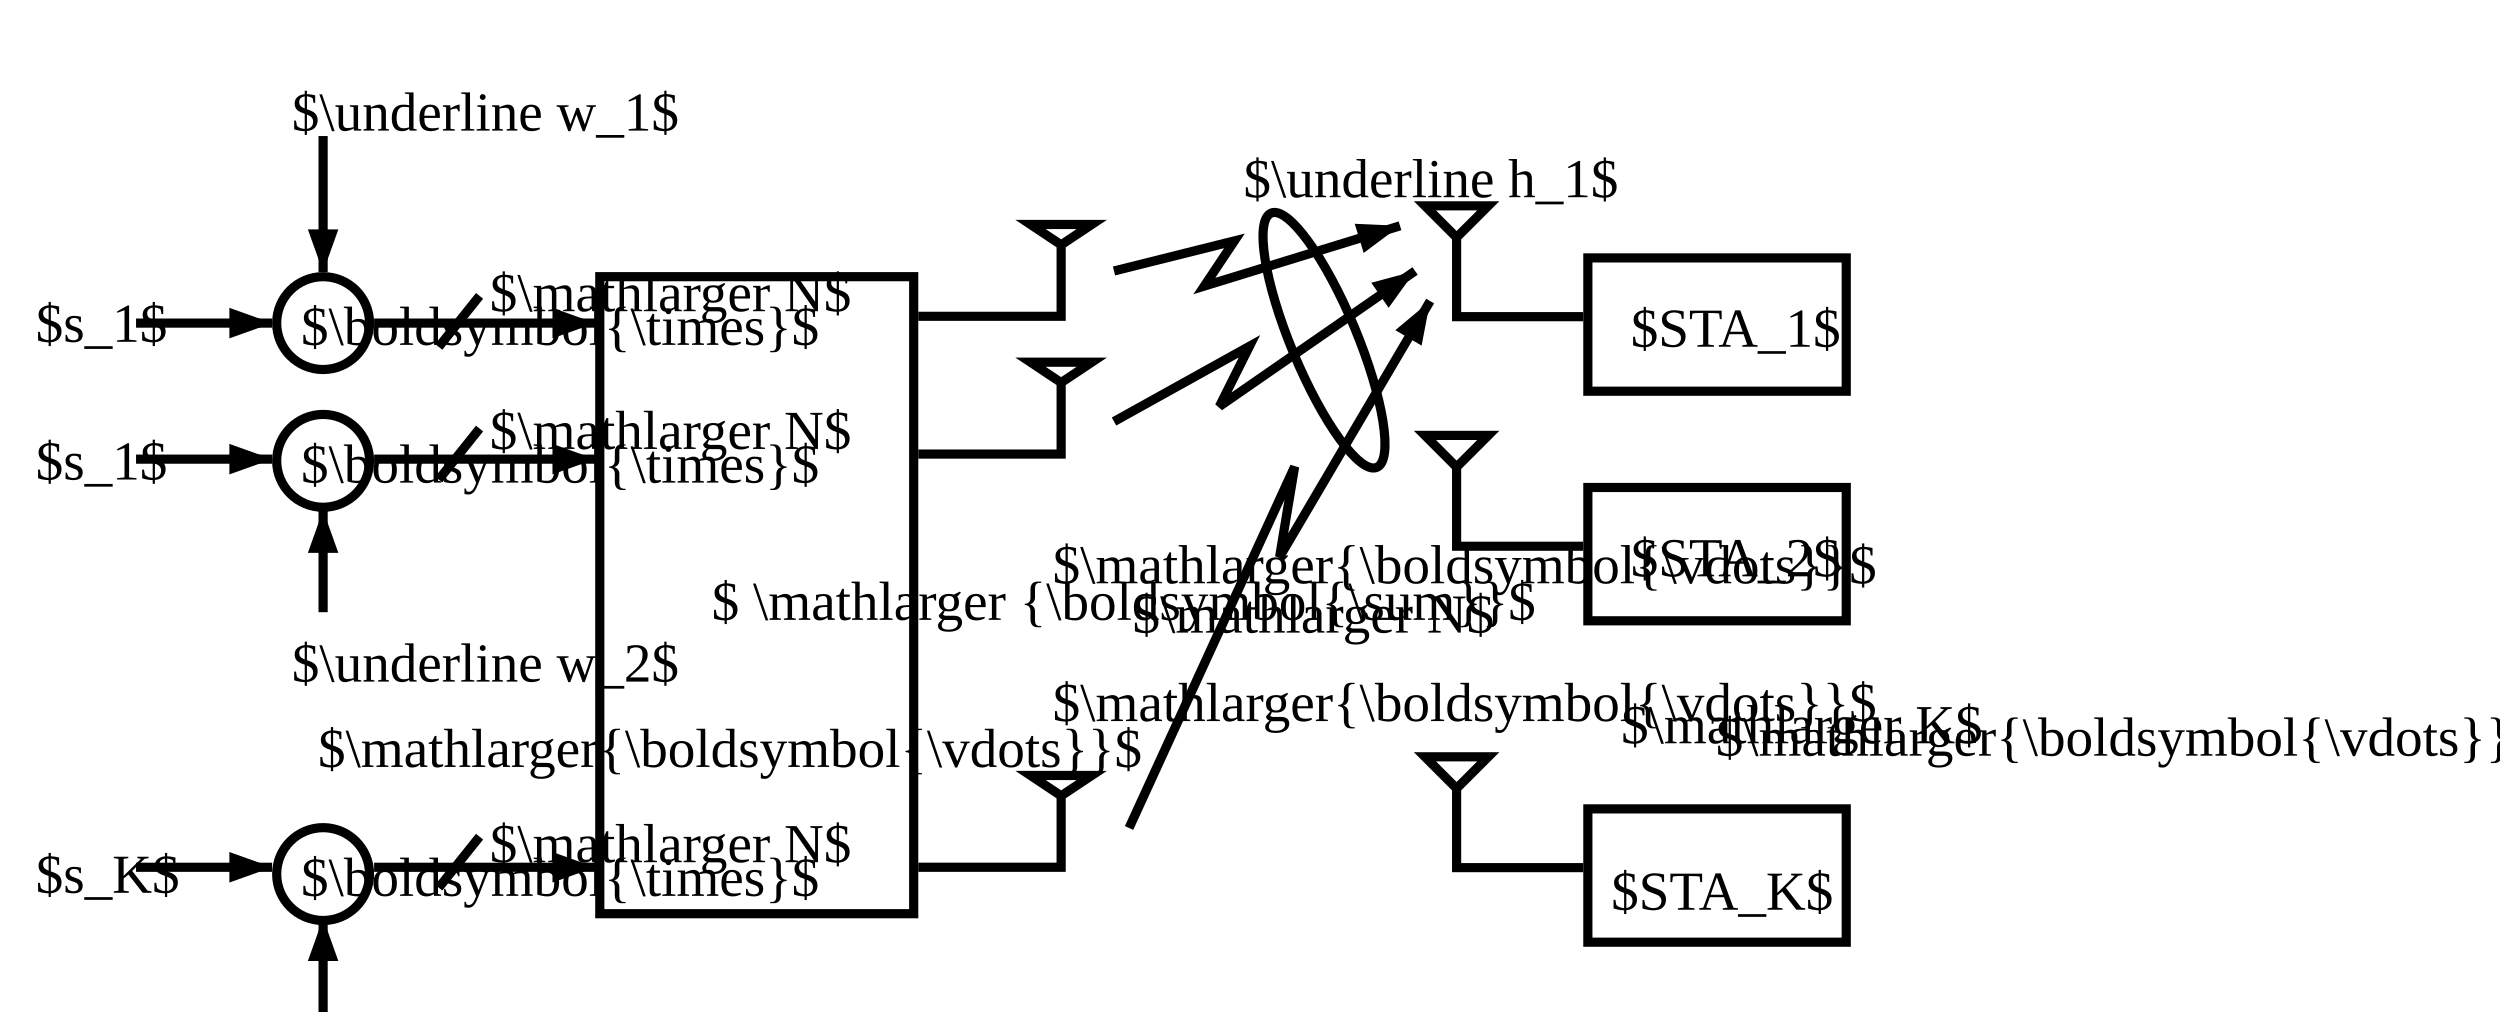
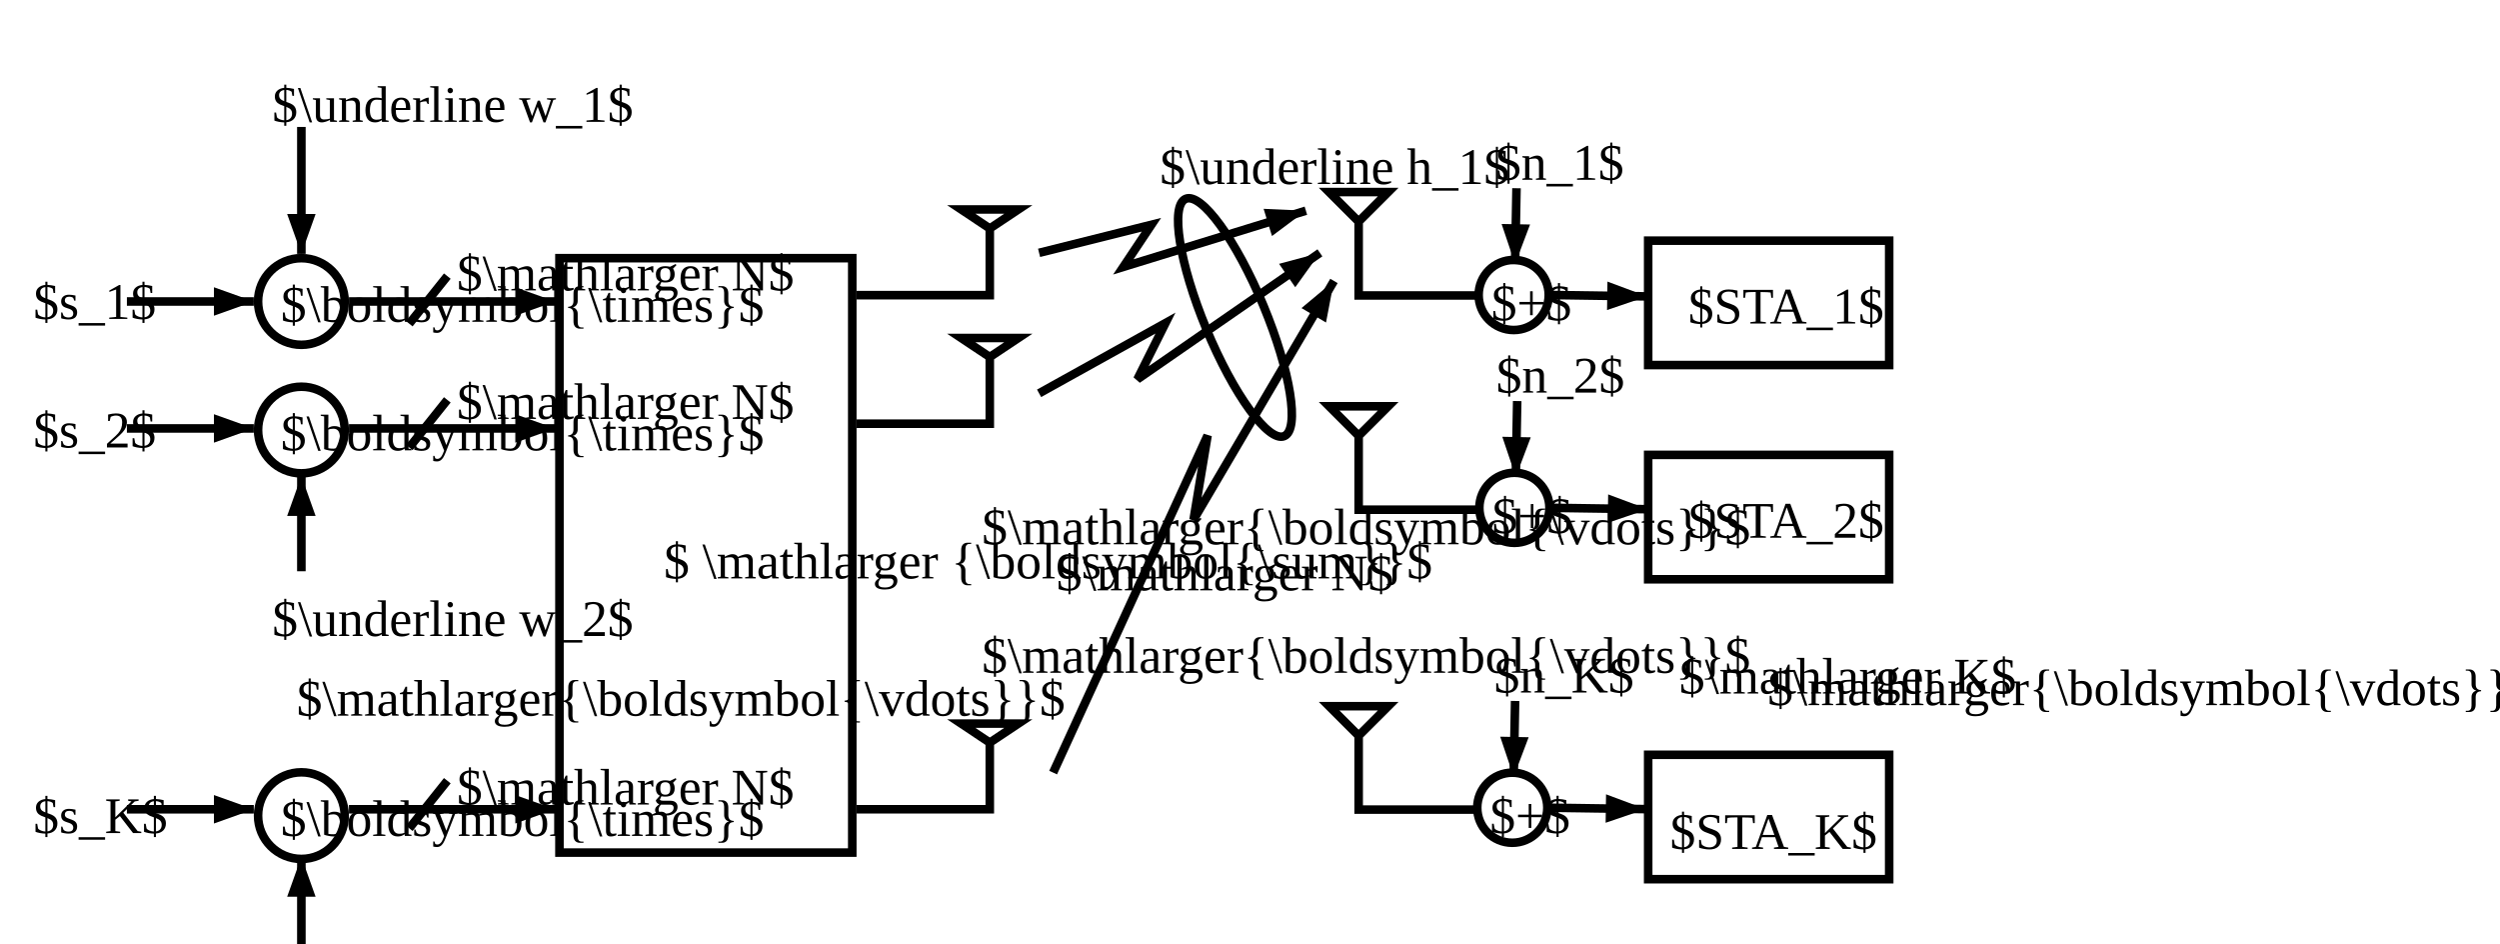
<svg xmlns="http://www.w3.org/2000/svg" xmlns:ns1="http://latexdraw.sourceforge.net/namespaces/latexdraw" version="1.1" baseProfile="full">
  <g>
-     <g ns1:type="text" id="id518954508" fill="black" ns1:position="bl">
+     <g ns1:type="text" id="id1085050677" fill="black" ns1:position="bl">
      <text x="155.0" y="135.0">$ \mathlarger {\boldsymbol{\sum}}$</text>
    </g>
-     <g ns1:type="rectangle" id="id548186163">
+     <g ns1:type="rectangle" id="id1781592986">
      <rect x="130.63" y="60.259" width="68.37" height="138.741" ns1:borderPos="outer" stroke-width="2.0" stroke="black" fill="none" />
    </g>
-     <g ns1:type="circle" id="id1789104135">
+     <g ns1:type="circle" id="id2125309487">
      <circle cx="70.37" cy="70.37" r="10.111" ns1:borderPos="outer" stroke-width="2.0" stroke="black" fill="none" />
    </g>
-     <g ns1:type="circle" id="id396928056">
+     <g ns1:type="circle" id="id1936344670">
      <circle cx="70.37" cy="100.37" r="10.111" ns1:borderPos="outer" stroke-width="2.0" stroke="black" fill="none" />
    </g>
-     <g ns1:type="circle" id="id846503494">
+     <g ns1:type="circle" id="id119224117">
      <circle cx="70.37" cy="190.37" r="10.111" ns1:borderPos="outer" stroke-width="2.0" stroke="black" fill="none" />
    </g>
-     <g ns1:type="text" id="id693538000" fill="black" ns1:position="bl">
+     <g ns1:type="text" id="id1430596735" fill="black" ns1:position="bl">
      <text x="69.259" y="167.037">$\mathlarger{\boldsymbol{\vdots}}$</text>
    </g>
-     <g ns1:type="joinedLines" id="id474082931">
-       <polyline points="70.37,59.259 70.37,29.63 " stroke-width="2.0" stroke="black" ns1:rotationAngle="0.0" marker-start="url(#arrow0-474082931)" />
-     </g>
-     <g ns1:type="joinedLines" id="id1749723716">
-       <polyline points="70.37,111.111 70.37,133.333 " stroke-width="2.0" stroke="black" ns1:rotationAngle="0.0" marker-start="url(#arrow0-1749723716)" />
-     </g>
-     <g ns1:type="joinedLines" id="id1695319832">
-       <polyline points="70.37,200 70.37,222.222 " stroke-width="2.0" stroke="black" ns1:rotationAngle="0.0" marker-start="url(#arrow0-1695319832)" />
-     </g>
-     <g ns1:type="joinedLines" id="id1347674508">
-       <polyline points="29.63,188.889 59.259,188.889 " stroke-width="2.0" stroke="black" ns1:rotationAngle="0.0" marker-end="url(#arrow1-1347674508)" />
-     </g>
-     <g ns1:type="joinedLines" id="id1893016485">
-       <polyline points="81.481,188.889 129.63,188.889 " stroke-width="2.0" stroke="black" ns1:rotationAngle="0.0" marker-end="url(#arrow1-1893016485)" />
-     </g>
-     <g ns1:type="joinedLines" id="id1223927006">
-       <polyline points="81.481,100 129.63,100 " stroke-width="2.0" stroke="black" ns1:rotationAngle="0.0" marker-end="url(#arrow1-1223927006)" />
-     </g>
-     <g ns1:type="joinedLines" id="id1331210306">
-       <polyline points="59.259,100 29.63,100 " stroke-width="2.0" stroke="black" ns1:rotationAngle="0.0" marker-start="url(#arrow0-1331210306)" />
-     </g>
-     <g ns1:type="joinedLines" id="id1284038016">
-       <polyline points="81.481,70.37 129.63,70.37 " stroke-width="2.0" stroke="black" ns1:rotationAngle="0.0" marker-end="url(#arrow1-1284038016)" />
-     </g>
-     <g ns1:type="joinedLines" id="id457553317">
-       <polyline points="29.63,70.37 59.259,70.37 " stroke-width="2.0" stroke="black" ns1:rotationAngle="0.0" marker-end="url(#arrow1-457553317)" />
-     </g>
-     <g ns1:type="text" id="id38989359" fill="black" ns1:position="bl">
+     <g ns1:type="joinedLines" id="id1452976503">
+       <polyline points="70.37,59.259 70.37,29.63 " stroke-width="2.0" stroke="black" ns1:rotationAngle="0.0" marker-start="url(#arrow0-1452976503)" />
+     </g>
+     <g ns1:type="joinedLines" id="id1534443841">
+       <polyline points="70.37,111.111 70.37,133.333 " stroke-width="2.0" stroke="black" ns1:rotationAngle="0.0" marker-start="url(#arrow0-1534443841)" />
+     </g>
+     <g ns1:type="joinedLines" id="id1286341480">
+       <polyline points="70.37,200 70.37,222.222 " stroke-width="2.0" stroke="black" ns1:rotationAngle="0.0" marker-start="url(#arrow0-1286341480)" />
+     </g>
+     <g ns1:type="joinedLines" id="id1023172614">
+       <polyline points="29.63,188.889 59.259,188.889 " stroke-width="2.0" stroke="black" ns1:rotationAngle="0.0" marker-end="url(#arrow1-1023172614)" />
+     </g>
+     <g ns1:type="joinedLines" id="id695724204">
+       <polyline points="81.481,188.889 129.63,188.889 " stroke-width="2.0" stroke="black" ns1:rotationAngle="0.0" marker-end="url(#arrow1-695724204)" />
+     </g>
+     <g ns1:type="joinedLines" id="id153128827">
+       <polyline points="81.481,100 129.63,100 " stroke-width="2.0" stroke="black" ns1:rotationAngle="0.0" marker-end="url(#arrow1-153128827)" />
+     </g>
+     <g ns1:type="joinedLines" id="id2062350340">
+       <polyline points="59.259,100 29.63,100 " stroke-width="2.0" stroke="black" ns1:rotationAngle="0.0" marker-start="url(#arrow0-2062350340)" />
+     </g>
+     <g ns1:type="joinedLines" id="id943321188">
+       <polyline points="81.481,70.37 129.63,70.37 " stroke-width="2.0" stroke="black" ns1:rotationAngle="0.0" marker-end="url(#arrow1-943321188)" />
+     </g>
+     <g ns1:type="joinedLines" id="id185840581">
+       <polyline points="29.63,70.37 59.259,70.37 " stroke-width="2.0" stroke="black" ns1:rotationAngle="0.0" marker-end="url(#arrow1-185840581)" />
+     </g>
+     <g ns1:type="text" id="id849616189" fill="black" ns1:position="bl">
      <text x="65.556" y="75.111">$\boldsymbol{\times}$</text>
    </g>
-     <g ns1:type="text" id="id699829255" fill="black" ns1:position="bl">
+     <g ns1:type="text" id="id1800495224" fill="black" ns1:position="bl">
      <text x="65.556" y="105.111">$\boldsymbol{\times}$</text>
    </g>
-     <g ns1:type="text" id="id1876043586" fill="black" ns1:position="bl">
+     <g ns1:type="text" id="id707121207" fill="black" ns1:position="bl">
      <text x="65.556" y="195.111">$\boldsymbol{\times}$</text>
    </g>
-     <g ns1:type="joinedLines" id="id865898809">
+     <g ns1:type="joinedLines" id="id1991223025">
      <polyline points="200,68.889 231.111,68.889 231.111,53.333 224.444,48.889 237.778,48.889 231.111,53.333 " stroke-width="2.0" stroke="black" fill="none" ns1:rotationAngle="0.0" />
    </g>
-     <g ns1:type="joinedLines" id="id1376290755">
+     <g ns1:type="joinedLines" id="id2104697376">
      <polyline points="200,98.889 231.111,98.889 231.111,83.333 224.444,78.889 237.778,78.889 231.111,83.333 " stroke-width="2.0" stroke="black" fill="none" ns1:rotationAngle="0.0" />
    </g>
-     <g ns1:type="joinedLines" id="id381715922">
+     <g ns1:type="joinedLines" id="id1916815396">
      <polyline points="200,188.889 231.111,188.889 231.111,173.333 224.444,168.889 237.778,168.889 231.111,173.333 " stroke-width="2.0" stroke="black" fill="none" ns1:rotationAngle="0.0" />
    </g>
-     <g ns1:type="text" id="id923536364" fill="black" ns1:position="bl">
+     <g ns1:type="text" id="id214687248" fill="black" ns1:position="bl">
      <text x="229.259" y="127.037">$\mathlarger{\boldsymbol{\vdots}}$</text>
    </g>
-     <g ns1:type="text" id="id2144610986" fill="black" ns1:position="bl">
+     <g ns1:type="text" id="id1128401054" fill="black" ns1:position="bl">
      <text x="229.259" y="157.037">$\mathlarger{\boldsymbol{\vdots}}$</text>
    </g>
-     <g ns1:type="text" id="id1736658706" fill="black" ns1:position="bl">
+     <g ns1:type="text" id="id2022570069" fill="black" ns1:position="bl">
      <text x="246.667" y="137.778">$\mathlarger N$</text>
    </g>
-     <g ns1:type="text" id="id1430268569" fill="black" ns1:position="bl">
+     <g ns1:type="text" id="id50139484" fill="black" ns1:position="bl">
      <text x="7.778" y="74.444">$s_1$</text>
    </g>
-     <g ns1:type="text" id="id677690999" fill="black" ns1:position="bl">
-       <text x="7.778" y="104.444">$s_1$</text>
-     </g>
-     <g ns1:type="text" id="id1895204547" fill="black" ns1:position="bl">
+     <g ns1:type="text" id="id453839211" fill="black" ns1:position="bl">
+       <text x="7.778" y="104.444">$s_2$</text>
+     </g>
+     <g ns1:type="text" id="id1736839190" fill="black" ns1:position="bl">
      <text x="7.778" y="194.444">$s_K$</text>
    </g>
-     <g ns1:type="text" id="id946800909" fill="black" ns1:position="bl">
+     <g ns1:type="text" id="id813518566" fill="black" ns1:position="bl">
      <text x="63.556" y="28.444">$\underline w_1$</text>
    </g>
-     <g ns1:type="text" id="id1113535534" fill="black" ns1:position="bl">
+     <g ns1:type="text" id="id912164385" fill="black" ns1:position="bl">
      <text x="63.556" y="148.444">$\underline w_2$</text>
    </g>
-     <g ns1:type="text" id="id343786750" fill="black" ns1:position="bl">
+     <g ns1:type="text" id="id1833619149" fill="black" ns1:position="bl">
      <text x="63.556" y="238.444">$\underline w_K$</text>
    </g>
-     <g ns1:type="joinedLines" id="id1214779046">
+     <g ns1:type="joinedLines" id="id1966613838">
      <polyline points="104.444,64.444 95.556,75.556 " stroke-width="2.0" stroke="black" ns1:rotationAngle="0.0" />
    </g>
-     <g ns1:type="joinedLines" id="id1136225669">
+     <g ns1:type="joinedLines" id="id1426599838">
      <polyline points="104.444,93.333 95.556,104.444 " stroke-width="2.0" stroke="black" ns1:rotationAngle="0.0" />
    </g>
-     <g ns1:type="joinedLines" id="id352467980">
+     <g ns1:type="joinedLines" id="id1521083806">
      <polyline points="104.444,182.222 95.556,193.333 " stroke-width="2.0" stroke="black" ns1:rotationAngle="0.0" />
    </g>
-     <g ns1:type="text" id="id1705357859" fill="black" ns1:position="bl">
+     <g ns1:type="text" id="id1148256481" fill="black" ns1:position="bl">
      <text x="106.667" y="67.778">$\mathlarger N$</text>
    </g>
-     <g ns1:type="text" id="id510394076" fill="black" ns1:position="bl">
+     <g ns1:type="text" id="id687113668" fill="black" ns1:position="bl">
      <text x="106.667" y="97.778">$\mathlarger N$</text>
    </g>
-     <g ns1:type="text" id="id1971547431" fill="black" ns1:position="bl">
+     <g ns1:type="text" id="id213074890" fill="black" ns1:position="bl">
      <text x="106.667" y="187.778">$\mathlarger N$</text>
    </g>
-     <g ns1:type="rectangle" id="id2085595313">
-       <rect x="345.828" y="56.172" width="56.276" height="29.034" ns1:borderPos="outer" stroke-width="2.0" stroke="black" fill="none" />
-     </g>
-     <g ns1:type="joinedLines" id="id1926097100">
+     <g ns1:type="rectangle" id="id1372118016">
+       <rect x="384.844" y="56.172" width="56.276" height="29.034" ns1:borderPos="outer" stroke-width="2.0" stroke="black" fill="none" />
+     </g>
+     <g ns1:type="joinedLines" id="id1412933628">
      <polyline points="344.828,68.966 317.241,68.966 317.241,51.724 310.345,44.828 324.138,44.828 317.241,51.724 " stroke-width="2.0" stroke="black" fill="none" ns1:rotationAngle="0.0" />
    </g>
-     <g ns1:type="text" id="id1456566712" fill="black" ns1:position="bl">
-       <text x="355.172" y="75.517">$STA_1$</text>
-     </g>
-     <g ns1:type="rectangle" id="id277215636">
-       <rect x="345.828" y="106.172" width="56.276" height="29.034" ns1:borderPos="outer" stroke-width="2.0" stroke="black" fill="none" />
-     </g>
-     <g ns1:type="joinedLines" id="id132835316">
+     <g ns1:type="text" id="id2110740649" fill="black" ns1:position="bl">
+       <text x="394.189" y="75.517">$STA_1$</text>
+     </g>
+     <g ns1:type="rectangle" id="id338561195">
+       <rect x="384.844" y="106.172" width="56.276" height="29.034" ns1:borderPos="outer" stroke-width="2.0" stroke="black" fill="none" />
+     </g>
+     <g ns1:type="joinedLines" id="id2090681204">
      <polyline points="344.828,118.966 317.241,118.966 317.241,101.724 310.345,94.828 324.138,94.828 317.241,101.724 " stroke-width="2.0" stroke="black" fill="none" ns1:rotationAngle="0.0" />
    </g>
-     <g ns1:type="text" id="id1279907146" fill="black" ns1:position="bl">
-       <text x="355.172" y="125.517">$STA_2$</text>
-     </g>
-     <g ns1:type="rectangle" id="id1562401948">
-       <rect x="345.828" y="176.172" width="56.276" height="29.034" ns1:borderPos="outer" stroke-width="2.0" stroke="black" fill="none" />
-     </g>
-     <g ns1:type="joinedLines" id="id747425930">
+     <g ns1:type="text" id="id1172064258" fill="black" ns1:position="bl">
+       <text x="394.189" y="125.517">$STA_2$</text>
+     </g>
+     <g ns1:type="rectangle" id="id1397499182">
+       <rect x="384.844" y="176.172" width="56.276" height="29.034" ns1:borderPos="outer" stroke-width="2.0" stroke="black" fill="none" />
+     </g>
+     <g ns1:type="joinedLines" id="id1325034864">
      <polyline points="344.828,188.966 317.241,188.966 317.241,171.724 310.345,164.828 324.138,164.828 317.241,171.724 " stroke-width="2.0" stroke="black" fill="none" ns1:rotationAngle="0.0" />
    </g>
-     <g ns1:type="text" id="id300365734" fill="black" ns1:position="bl">
-       <text x="350.91" y="198.14">$STA_K$</text>
-     </g>
-     <g ns1:type="joinedLines" id="id656634278">
-       <polyline points="242.623,59.016 268.852,52.459 262.295,62.295 304.918,49.18 " stroke-width="2.0" stroke="black" fill="none" ns1:rotationAngle="0.0" marker-end="url(#arrow1-656634278)" />
-     </g>
-     <g ns1:type="joinedLines" id="id674733610">
-       <polyline points="242.623,91.803 272.131,75.41 265.574,88.525 308.197,59.016 " stroke-width="2.0" stroke="black" fill="none" ns1:rotationAngle="0.0" marker-end="url(#arrow1-674733610)" />
-     </g>
-     <g ns1:type="joinedLines" id="id1236011422">
-       <polyline points="245.902,180.328 281.967,101.639 278.689,121.311 311.475,65.574 " stroke-width="2.0" stroke="black" fill="none" ns1:rotationAngle="0.0" marker-end="url(#arrow1-1236011422)" />
-     </g>
-     <g ns1:type="ellipse" id="id1349646964" transform="rotate(337.4483) translate(-50.46775 104.9251)">
+     <g ns1:type="text" id="id1288380328" fill="black" ns1:position="bl">
+       <text x="389.927" y="198.14">$STA_K$</text>
+     </g>
+     <g ns1:type="joinedLines" id="id1372027564">
+       <polyline points="242.623,59.016 268.852,52.459 262.295,62.295 304.918,49.18 " stroke-width="2.0" stroke="black" fill="none" ns1:rotationAngle="0.0" marker-end="url(#arrow1-1372027564)" />
+     </g>
+     <g ns1:type="joinedLines" id="id1517383262">
+       <polyline points="242.623,91.803 272.131,75.41 265.574,88.525 308.197,59.016 " stroke-width="2.0" stroke="black" fill="none" ns1:rotationAngle="0.0" marker-end="url(#arrow1-1517383262)" />
+     </g>
+     <g ns1:type="joinedLines" id="id615193995">
+       <polyline points="245.902,180.328 281.967,101.639 278.689,121.311 311.475,65.574 " stroke-width="2.0" stroke="black" fill="none" ns1:rotationAngle="0.0" marker-end="url(#arrow1-615193995)" />
+     </g>
+     <g ns1:type="ellipse" id="id1836544965" transform="rotate(337.4483) translate(-50.46775 104.9251)">
      <ellipse cx="288.361" cy="74.098" rx="7.197" ry="29.984" ns1:borderPos="outer" stroke-width="2.0" stroke="black" fill="none" />
    </g>
-     <g ns1:type="text" id="id1592732082" fill="black" ns1:position="bl">
+     <g ns1:type="text" id="id1423207313" fill="black" ns1:position="bl">
      <text x="270.82" y="42.951">$\underline h_1$</text>
    </g>
-     <g ns1:type="text" id="id27273836" fill="black" ns1:position="bl">
-       <text x="373.685" y="164.578">$\mathlarger{\boldsymbol{\vdots}}$</text>
-     </g>
-     <g ns1:type="text" id="id937961471" fill="black" ns1:position="bl">
-       <text x="353.06" y="161.876">$\mathlarger K$</text>
+     <g ns1:type="text" id="id312184142" fill="black" ns1:position="bl">
+       <text x="412.702" y="164.578">$\mathlarger{\boldsymbol{\vdots}}$</text>
+     </g>
+     <g ns1:type="text" id="id1361464699" fill="black" ns1:position="bl">
+       <text x="392.077" y="161.876">$\mathlarger K$</text>
+     </g>
+     <g ns1:type="circle" id="id26490240">
+       <circle cx="353.443" cy="68.852" r="8.18" ns1:borderPos="outer" stroke-width="2.0" stroke="black" fill="none" />
+     </g>
+     <g ns1:type="text" id="id2012534719" fill="black" ns1:position="bl">
+       <text x="348.197" y="74.754">$+$</text>
+     </g>
+     <g ns1:type="joinedLines" id="id1391066224">
+       <polyline points="353.77,61.639 354.098,43.934 " stroke-width="2.0" stroke="black" ns1:rotationAngle="0.0" marker-start="url(#arrow0-1391066224)" />
+     </g>
+     <g ns1:type="joinedLines" id="id760428645">
+       <polyline points="361.967,68.852 384.59,69.18 " stroke-width="2.0" stroke="black" ns1:rotationAngle="0.0" marker-end="url(#arrow1-760428645)" />
+     </g>
+     <g ns1:type="text" id="id1305540427" fill="black" ns1:position="bl">
+       <text x="349.18" y="41.967">$n_1$</text>
+     </g>
+     <g ns1:type="circle" id="id1255609635">
+       <circle cx="353.607" cy="118.525" r="8.18" ns1:borderPos="outer" stroke-width="2.0" stroke="black" fill="none" />
+     </g>
+     <g ns1:type="text" id="id2140939244" fill="black" ns1:position="bl">
+       <text x="348.361" y="124.426">$+$</text>
+     </g>
+     <g ns1:type="joinedLines" id="id219176753">
+       <polyline points="353.934,111.311 354.262,93.607 " stroke-width="2.0" stroke="black" ns1:rotationAngle="0.0" marker-start="url(#arrow0-219176753)" />
+     </g>
+     <g ns1:type="joinedLines" id="id1312194138">
+       <polyline points="362.131,118.525 384.754,118.852 " stroke-width="2.0" stroke="black" ns1:rotationAngle="0.0" marker-end="url(#arrow1-1312194138)" />
+     </g>
+     <g ns1:type="text" id="id1466919471" fill="black" ns1:position="bl">
+       <text x="349.344" y="91.639">$n_2$</text>
+     </g>
+     <g ns1:type="circle" id="id581333625">
+       <circle cx="353.115" cy="188.525" r="8.18" ns1:borderPos="outer" stroke-width="2.0" stroke="black" fill="none" />
+     </g>
+     <g ns1:type="text" id="id1976310865" fill="black" ns1:position="bl">
+       <text x="347.869" y="194.426">$+$</text>
+     </g>
+     <g ns1:type="joinedLines" id="id1684577579">
+       <polyline points="353.443,181.311 353.77,163.607 " stroke-width="2.0" stroke="black" ns1:rotationAngle="0.0" marker-start="url(#arrow0-1684577579)" />
+     </g>
+     <g ns1:type="joinedLines" id="id1045770498">
+       <polyline points="361.639,188.525 384.262,188.852 " stroke-width="2.0" stroke="black" ns1:rotationAngle="0.0" marker-end="url(#arrow1-1045770498)" />
+     </g>
+     <g ns1:type="text" id="id994042422" fill="black" ns1:position="bl">
+       <text x="348.852" y="161.639">$n_K$</text>
    </g>
  </g>
  <defs>
-     <marker overflow="visible" orient="auto" id="arrow0-474082931">
-       <path d="M 0.0 0.0 L 4.652 1.661 L 4.652 0.0 L 4.652 -1.661 z " ns1:arrSizeNum="2.0" fill="black" />
-     </marker>
-     <marker overflow="visible" orient="auto" id="arrow0-1749723716">
-       <path d="M 0.0 0.0 L 4.652 1.661 L 4.652 0.0 L 4.652 -1.661 z " ns1:arrSizeNum="2.0" fill="black" />
-     </marker>
-     <marker overflow="visible" orient="auto" id="arrow0-1695319832">
-       <path d="M 0.0 0.0 L 4.652 1.661 L 4.652 0.0 L 4.652 -1.661 z " ns1:arrSizeNum="2.0" fill="black" />
-     </marker>
-     <marker overflow="visible" orient="auto" id="arrow1-1347674508">
-       <path d="M 0.0 0.0 L -4.652 1.661 L -4.652 0.0 L -4.652 -1.661 z " ns1:arrSizeNum="2.0" fill="black" />
-     </marker>
-     <marker overflow="visible" orient="auto" id="arrow1-1893016485">
-       <path d="M 0.0 0.0 L -4.652 1.661 L -4.652 0.0 L -4.652 -1.661 z " ns1:arrSizeNum="2.0" fill="black" />
-     </marker>
-     <marker overflow="visible" orient="auto" id="arrow1-1223927006">
-       <path d="M 0.0 0.0 L -4.652 1.661 L -4.652 0.0 L -4.652 -1.661 z " ns1:arrSizeNum="2.0" fill="black" />
-     </marker>
-     <marker overflow="visible" orient="auto" id="arrow0-1331210306">
-       <path d="M 0.0 0.0 L 4.652 1.661 L 4.652 0.0 L 4.652 -1.661 z " ns1:arrSizeNum="2.0" fill="black" />
-     </marker>
-     <marker overflow="visible" orient="auto" id="arrow1-1284038016">
-       <path d="M 0.0 0.0 L -4.652 1.661 L -4.652 0.0 L -4.652 -1.661 z " ns1:arrSizeNum="2.0" fill="black" />
-     </marker>
-     <marker overflow="visible" orient="auto" id="arrow1-457553317">
-       <path d="M 0.0 0.0 L -4.652 1.661 L -4.652 0.0 L -4.652 -1.661 z " ns1:arrSizeNum="2.0" fill="black" />
-     </marker>
-     <marker overflow="visible" orient="auto" id="arrow1-656634278">
-       <path d="M 0.0 0.0 L -4.652 1.661 L -4.652 0.0 L -4.652 -1.661 z " ns1:arrSizeNum="2.0" fill="black" />
-     </marker>
-     <marker overflow="visible" orient="auto" id="arrow1-674733610">
-       <path d="M 0.0 0.0 L -4.652 1.661 L -4.652 0.0 L -4.652 -1.661 z " ns1:arrSizeNum="2.0" fill="black" />
-     </marker>
-     <marker overflow="visible" orient="auto" id="arrow1-1236011422">
+     <marker overflow="visible" orient="auto" id="arrow0-1452976503">
+       <path d="M 0.0 0.0 L 4.652 1.661 L 4.652 0.0 L 4.652 -1.661 z " ns1:arrSizeNum="2.0" fill="black" />
+     </marker>
+     <marker overflow="visible" orient="auto" id="arrow0-1534443841">
+       <path d="M 0.0 0.0 L 4.652 1.661 L 4.652 0.0 L 4.652 -1.661 z " ns1:arrSizeNum="2.0" fill="black" />
+     </marker>
+     <marker overflow="visible" orient="auto" id="arrow0-1286341480">
+       <path d="M 0.0 0.0 L 4.652 1.661 L 4.652 0.0 L 4.652 -1.661 z " ns1:arrSizeNum="2.0" fill="black" />
+     </marker>
+     <marker overflow="visible" orient="auto" id="arrow1-1023172614">
+       <path d="M 0.0 0.0 L -4.652 1.661 L -4.652 0.0 L -4.652 -1.661 z " ns1:arrSizeNum="2.0" fill="black" />
+     </marker>
+     <marker overflow="visible" orient="auto" id="arrow1-695724204">
+       <path d="M 0.0 0.0 L -4.652 1.661 L -4.652 0.0 L -4.652 -1.661 z " ns1:arrSizeNum="2.0" fill="black" />
+     </marker>
+     <marker overflow="visible" orient="auto" id="arrow1-153128827">
+       <path d="M 0.0 0.0 L -4.652 1.661 L -4.652 0.0 L -4.652 -1.661 z " ns1:arrSizeNum="2.0" fill="black" />
+     </marker>
+     <marker overflow="visible" orient="auto" id="arrow0-2062350340">
+       <path d="M 0.0 0.0 L 4.652 1.661 L 4.652 0.0 L 4.652 -1.661 z " ns1:arrSizeNum="2.0" fill="black" />
+     </marker>
+     <marker overflow="visible" orient="auto" id="arrow1-943321188">
+       <path d="M 0.0 0.0 L -4.652 1.661 L -4.652 0.0 L -4.652 -1.661 z " ns1:arrSizeNum="2.0" fill="black" />
+     </marker>
+     <marker overflow="visible" orient="auto" id="arrow1-185840581">
+       <path d="M 0.0 0.0 L -4.652 1.661 L -4.652 0.0 L -4.652 -1.661 z " ns1:arrSizeNum="2.0" fill="black" />
+     </marker>
+     <marker overflow="visible" orient="auto" id="arrow1-1372027564">
+       <path d="M 0.0 0.0 L -4.652 1.661 L -4.652 0.0 L -4.652 -1.661 z " ns1:arrSizeNum="2.0" fill="black" />
+     </marker>
+     <marker overflow="visible" orient="auto" id="arrow1-1517383262">
+       <path d="M 0.0 0.0 L -4.652 1.661 L -4.652 0.0 L -4.652 -1.661 z " ns1:arrSizeNum="2.0" fill="black" />
+     </marker>
+     <marker overflow="visible" orient="auto" id="arrow1-615193995">
+       <path d="M 0.0 0.0 L -4.652 1.661 L -4.652 0.0 L -4.652 -1.661 z " ns1:arrSizeNum="2.0" fill="black" />
+     </marker>
+     <marker overflow="visible" orient="auto" id="arrow0-1391066224">
+       <path d="M 0.0 0.0 L 4.652 1.661 L 4.652 0.0 L 4.652 -1.661 z " ns1:arrSizeNum="2.0" fill="black" />
+     </marker>
+     <marker overflow="visible" orient="auto" id="arrow1-760428645">
+       <path d="M 0.0 0.0 L -4.652 1.661 L -4.652 0.0 L -4.652 -1.661 z " ns1:arrSizeNum="2.0" fill="black" />
+     </marker>
+     <marker overflow="visible" orient="auto" id="arrow0-219176753">
+       <path d="M 0.0 0.0 L 4.652 1.661 L 4.652 0.0 L 4.652 -1.661 z " ns1:arrSizeNum="2.0" fill="black" />
+     </marker>
+     <marker overflow="visible" orient="auto" id="arrow1-1312194138">
+       <path d="M 0.0 0.0 L -4.652 1.661 L -4.652 0.0 L -4.652 -1.661 z " ns1:arrSizeNum="2.0" fill="black" />
+     </marker>
+     <marker overflow="visible" orient="auto" id="arrow0-1684577579">
+       <path d="M 0.0 0.0 L 4.652 1.661 L 4.652 0.0 L 4.652 -1.661 z " ns1:arrSizeNum="2.0" fill="black" />
+     </marker>
+     <marker overflow="visible" orient="auto" id="arrow1-1045770498">
      <path d="M 0.0 0.0 L -4.652 1.661 L -4.652 0.0 L -4.652 -1.661 z " ns1:arrSizeNum="2.0" fill="black" />
    </marker>
  </defs>
</svg>
